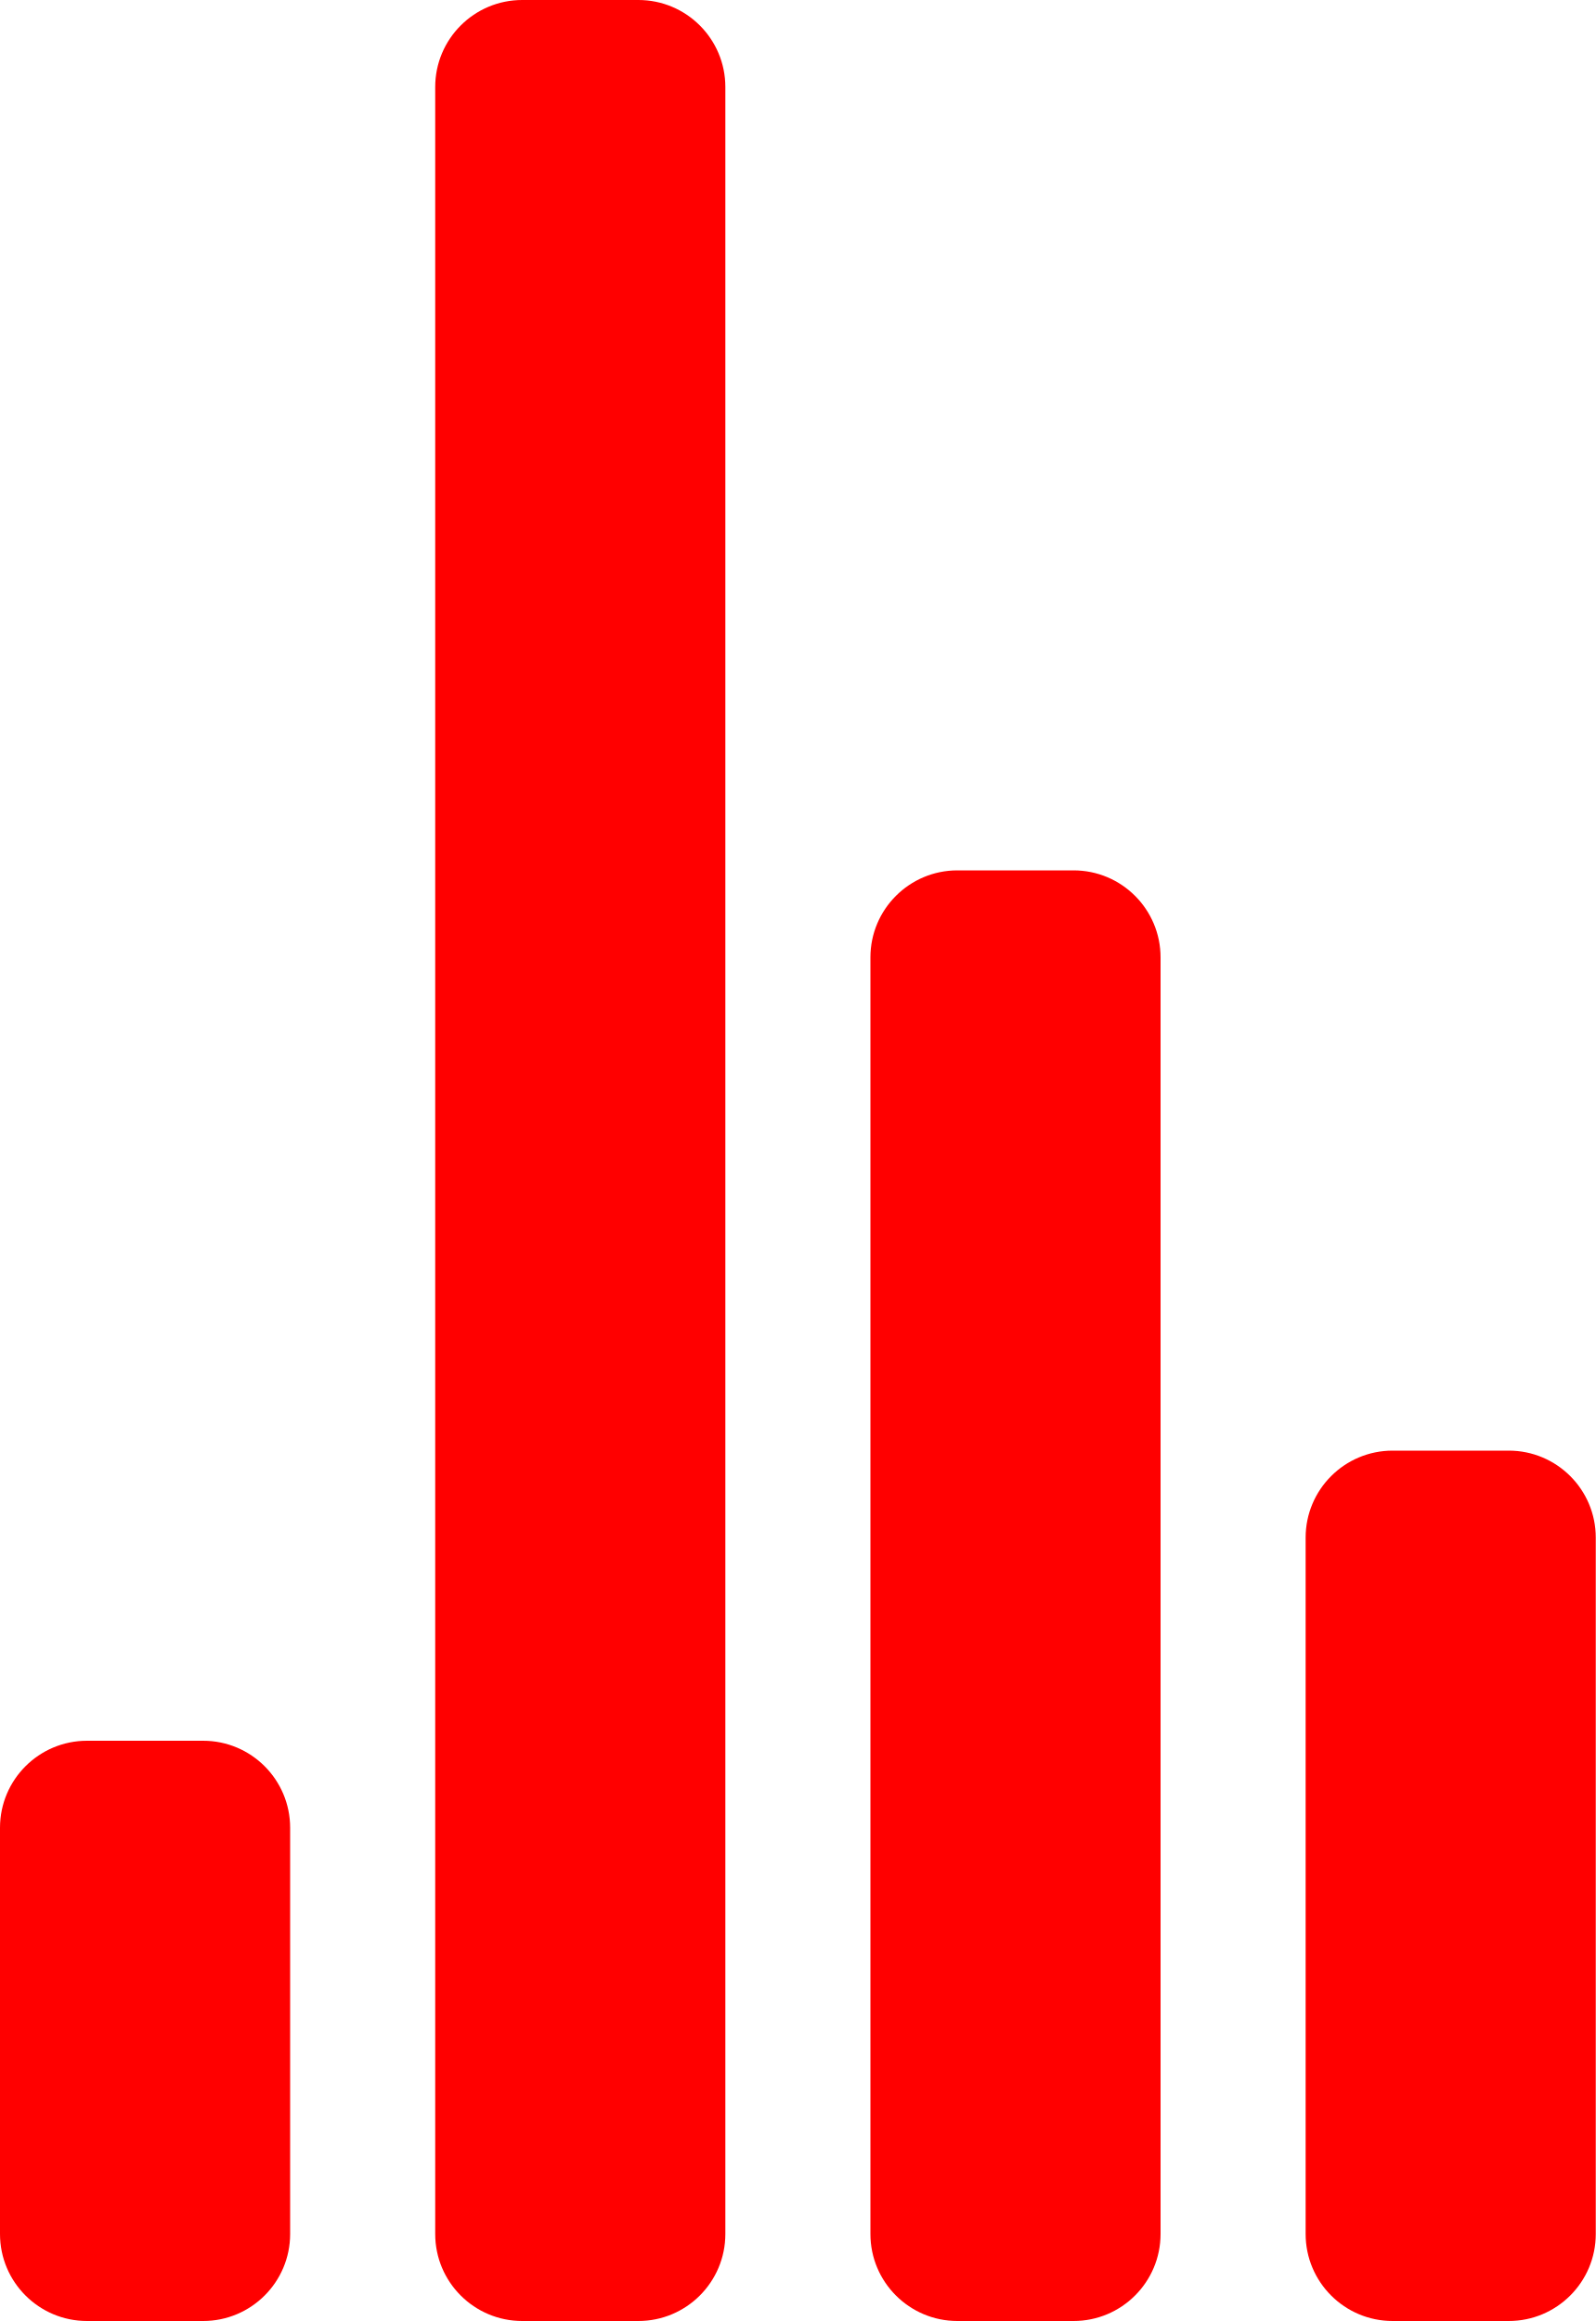
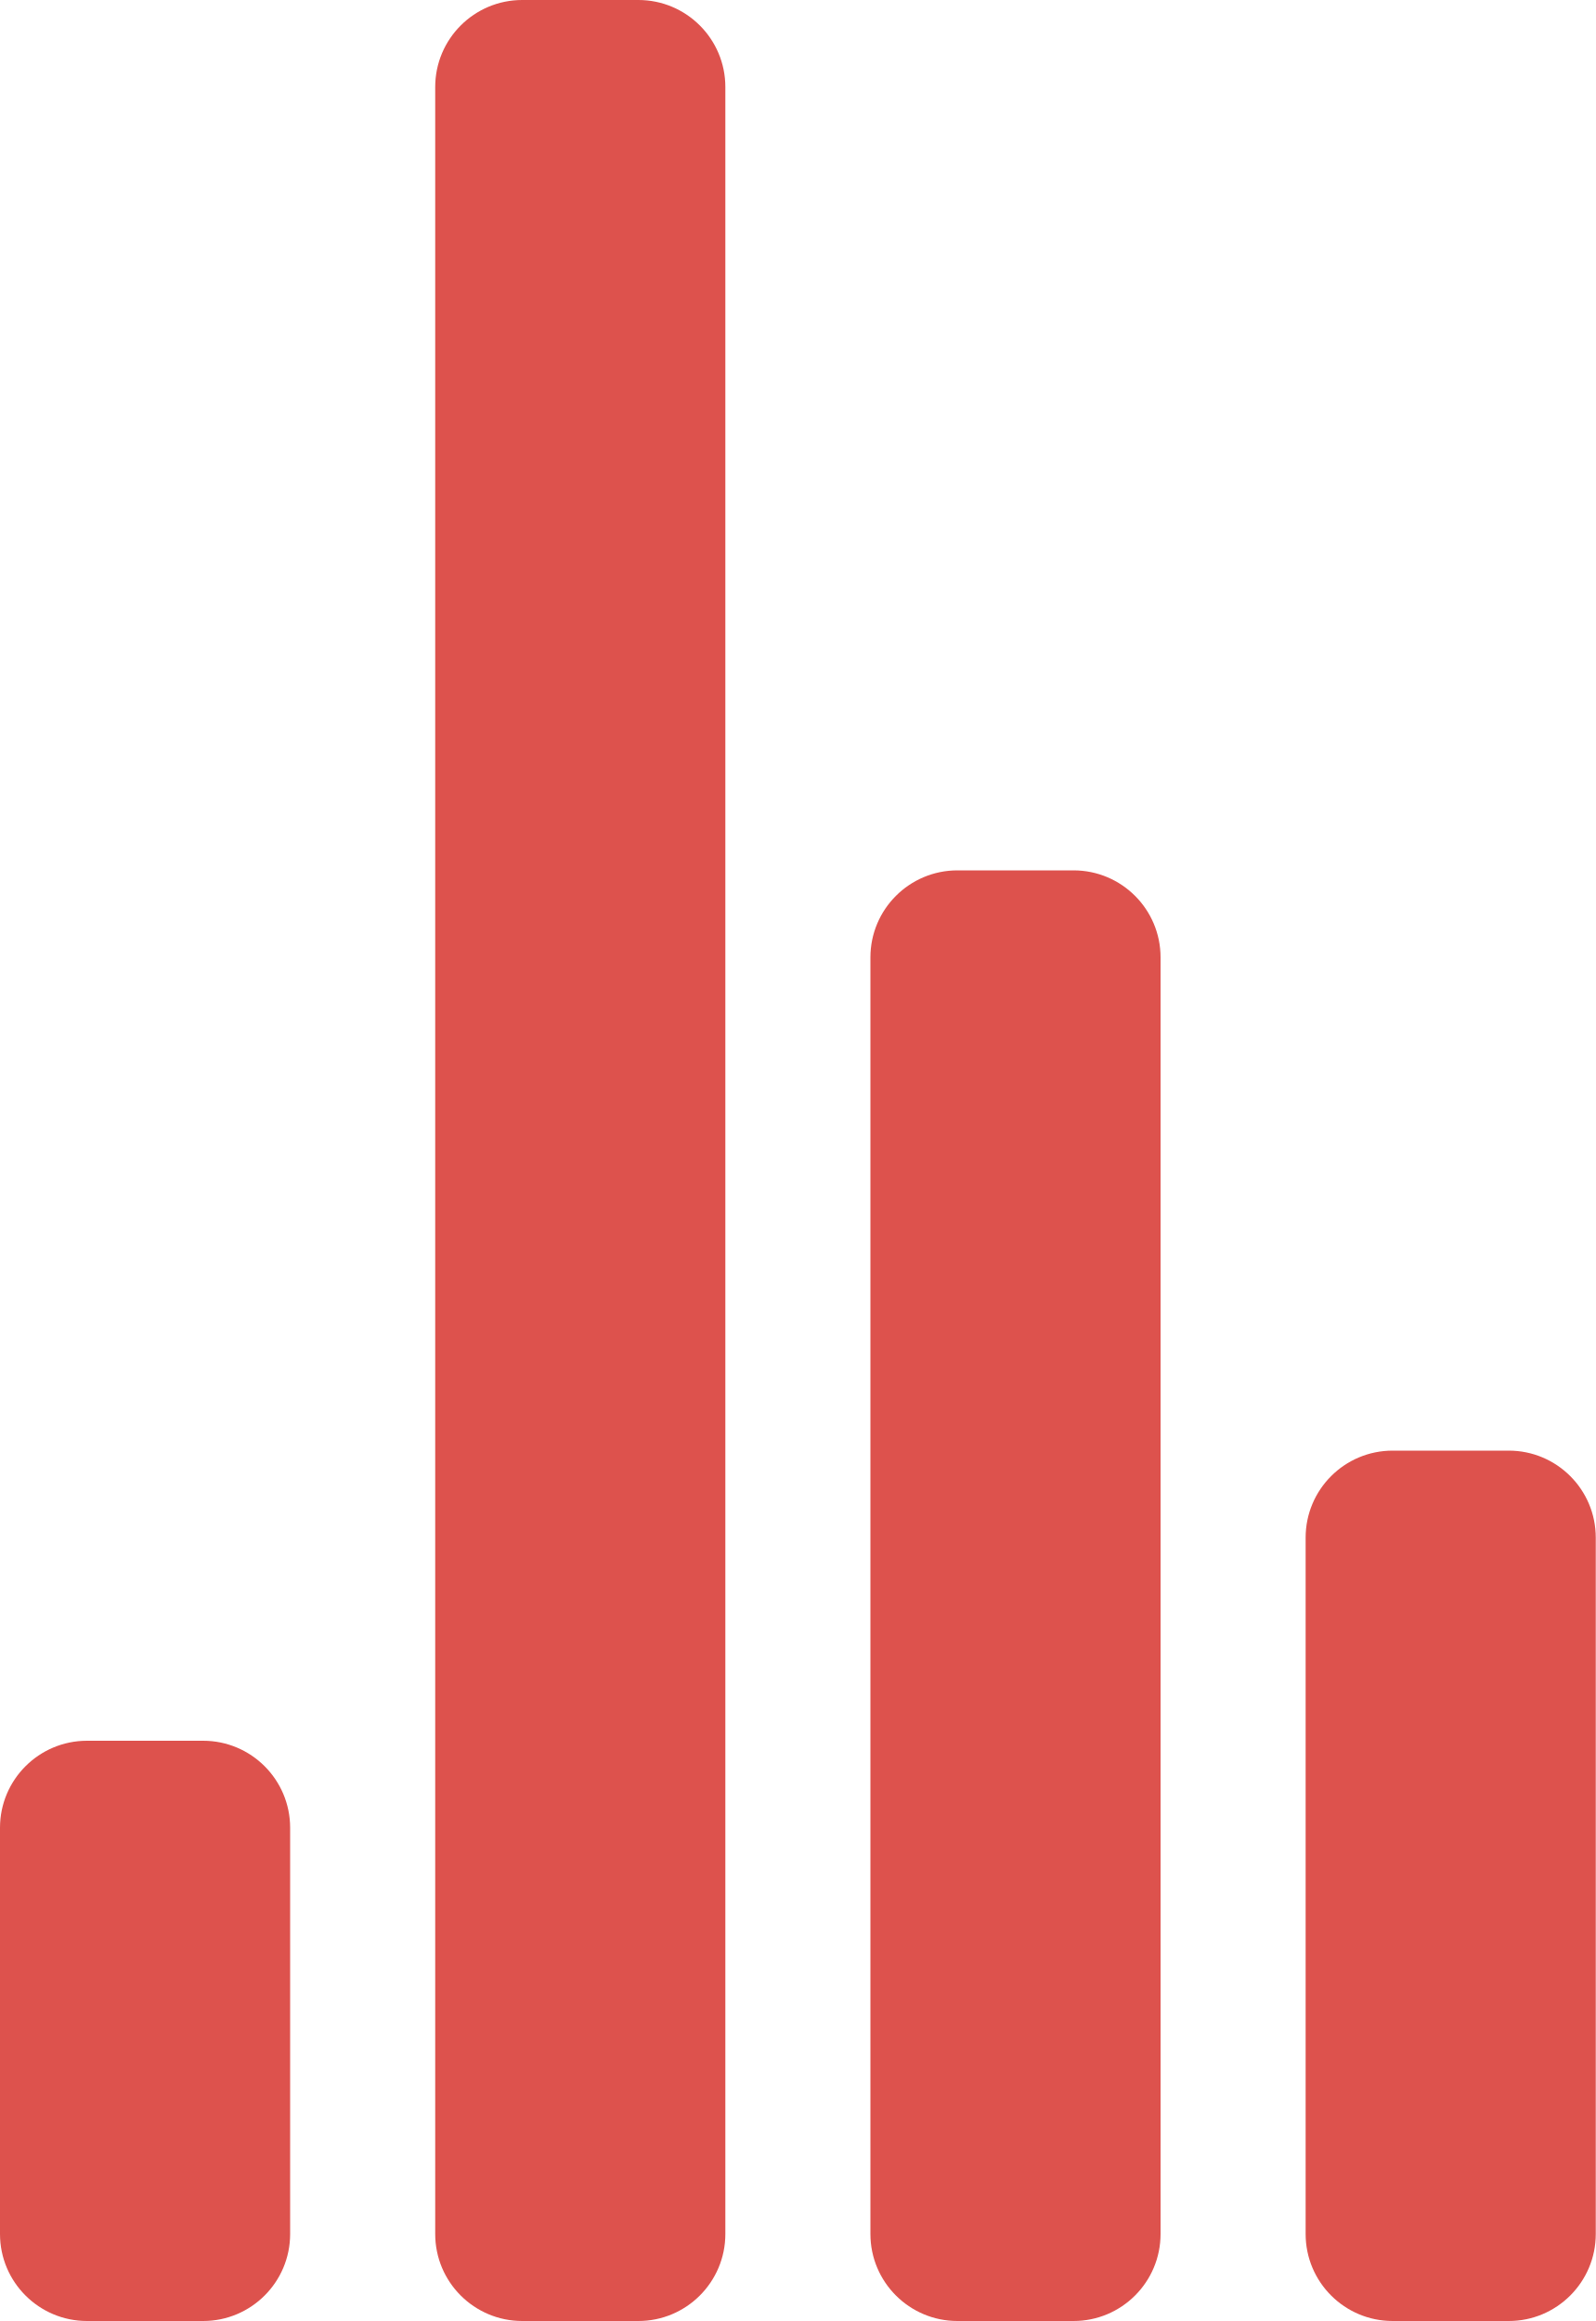
- <svg xmlns="http://www.w3.org/2000/svg" width="55" height="80" viewBox="0 0 55 80" fill="red">
+ <svg xmlns="http://www.w3.org/2000/svg" width="55" height="80" viewBox="0 0 55 80" fill="#DD524D">
  <g transform="matrix(1 0 0 -1 0 80)">
    <rect width="10" height="20" rx="3">
      <animate attributeName="height" begin="0s" dur="4.3s" values="20;45;57;80;64;32;66;45;64;23;66;13;64;56;34;34;2;23;76;79;20" calcMode="linear" repeatCount="indefinite" />
    </rect>
    <rect x="15" width="10" height="80" rx="3">
      <animate attributeName="height" begin="0s" dur="2s" values="80;55;33;5;75;23;73;33;12;14;60;80" calcMode="linear" repeatCount="indefinite" />
    </rect>
    <rect x="30" width="10" height="50" rx="3">
      <animate attributeName="height" begin="0s" dur="1.4s" values="50;34;78;23;56;23;34;76;80;54;21;50" calcMode="linear" repeatCount="indefinite" />
    </rect>
    <rect x="45" width="10" height="30" rx="3">
      <animate attributeName="height" begin="0s" dur="2s" values="30;45;13;80;56;72;45;76;34;23;67;30" calcMode="linear" repeatCount="indefinite" />
    </rect>
  </g>
</svg>
